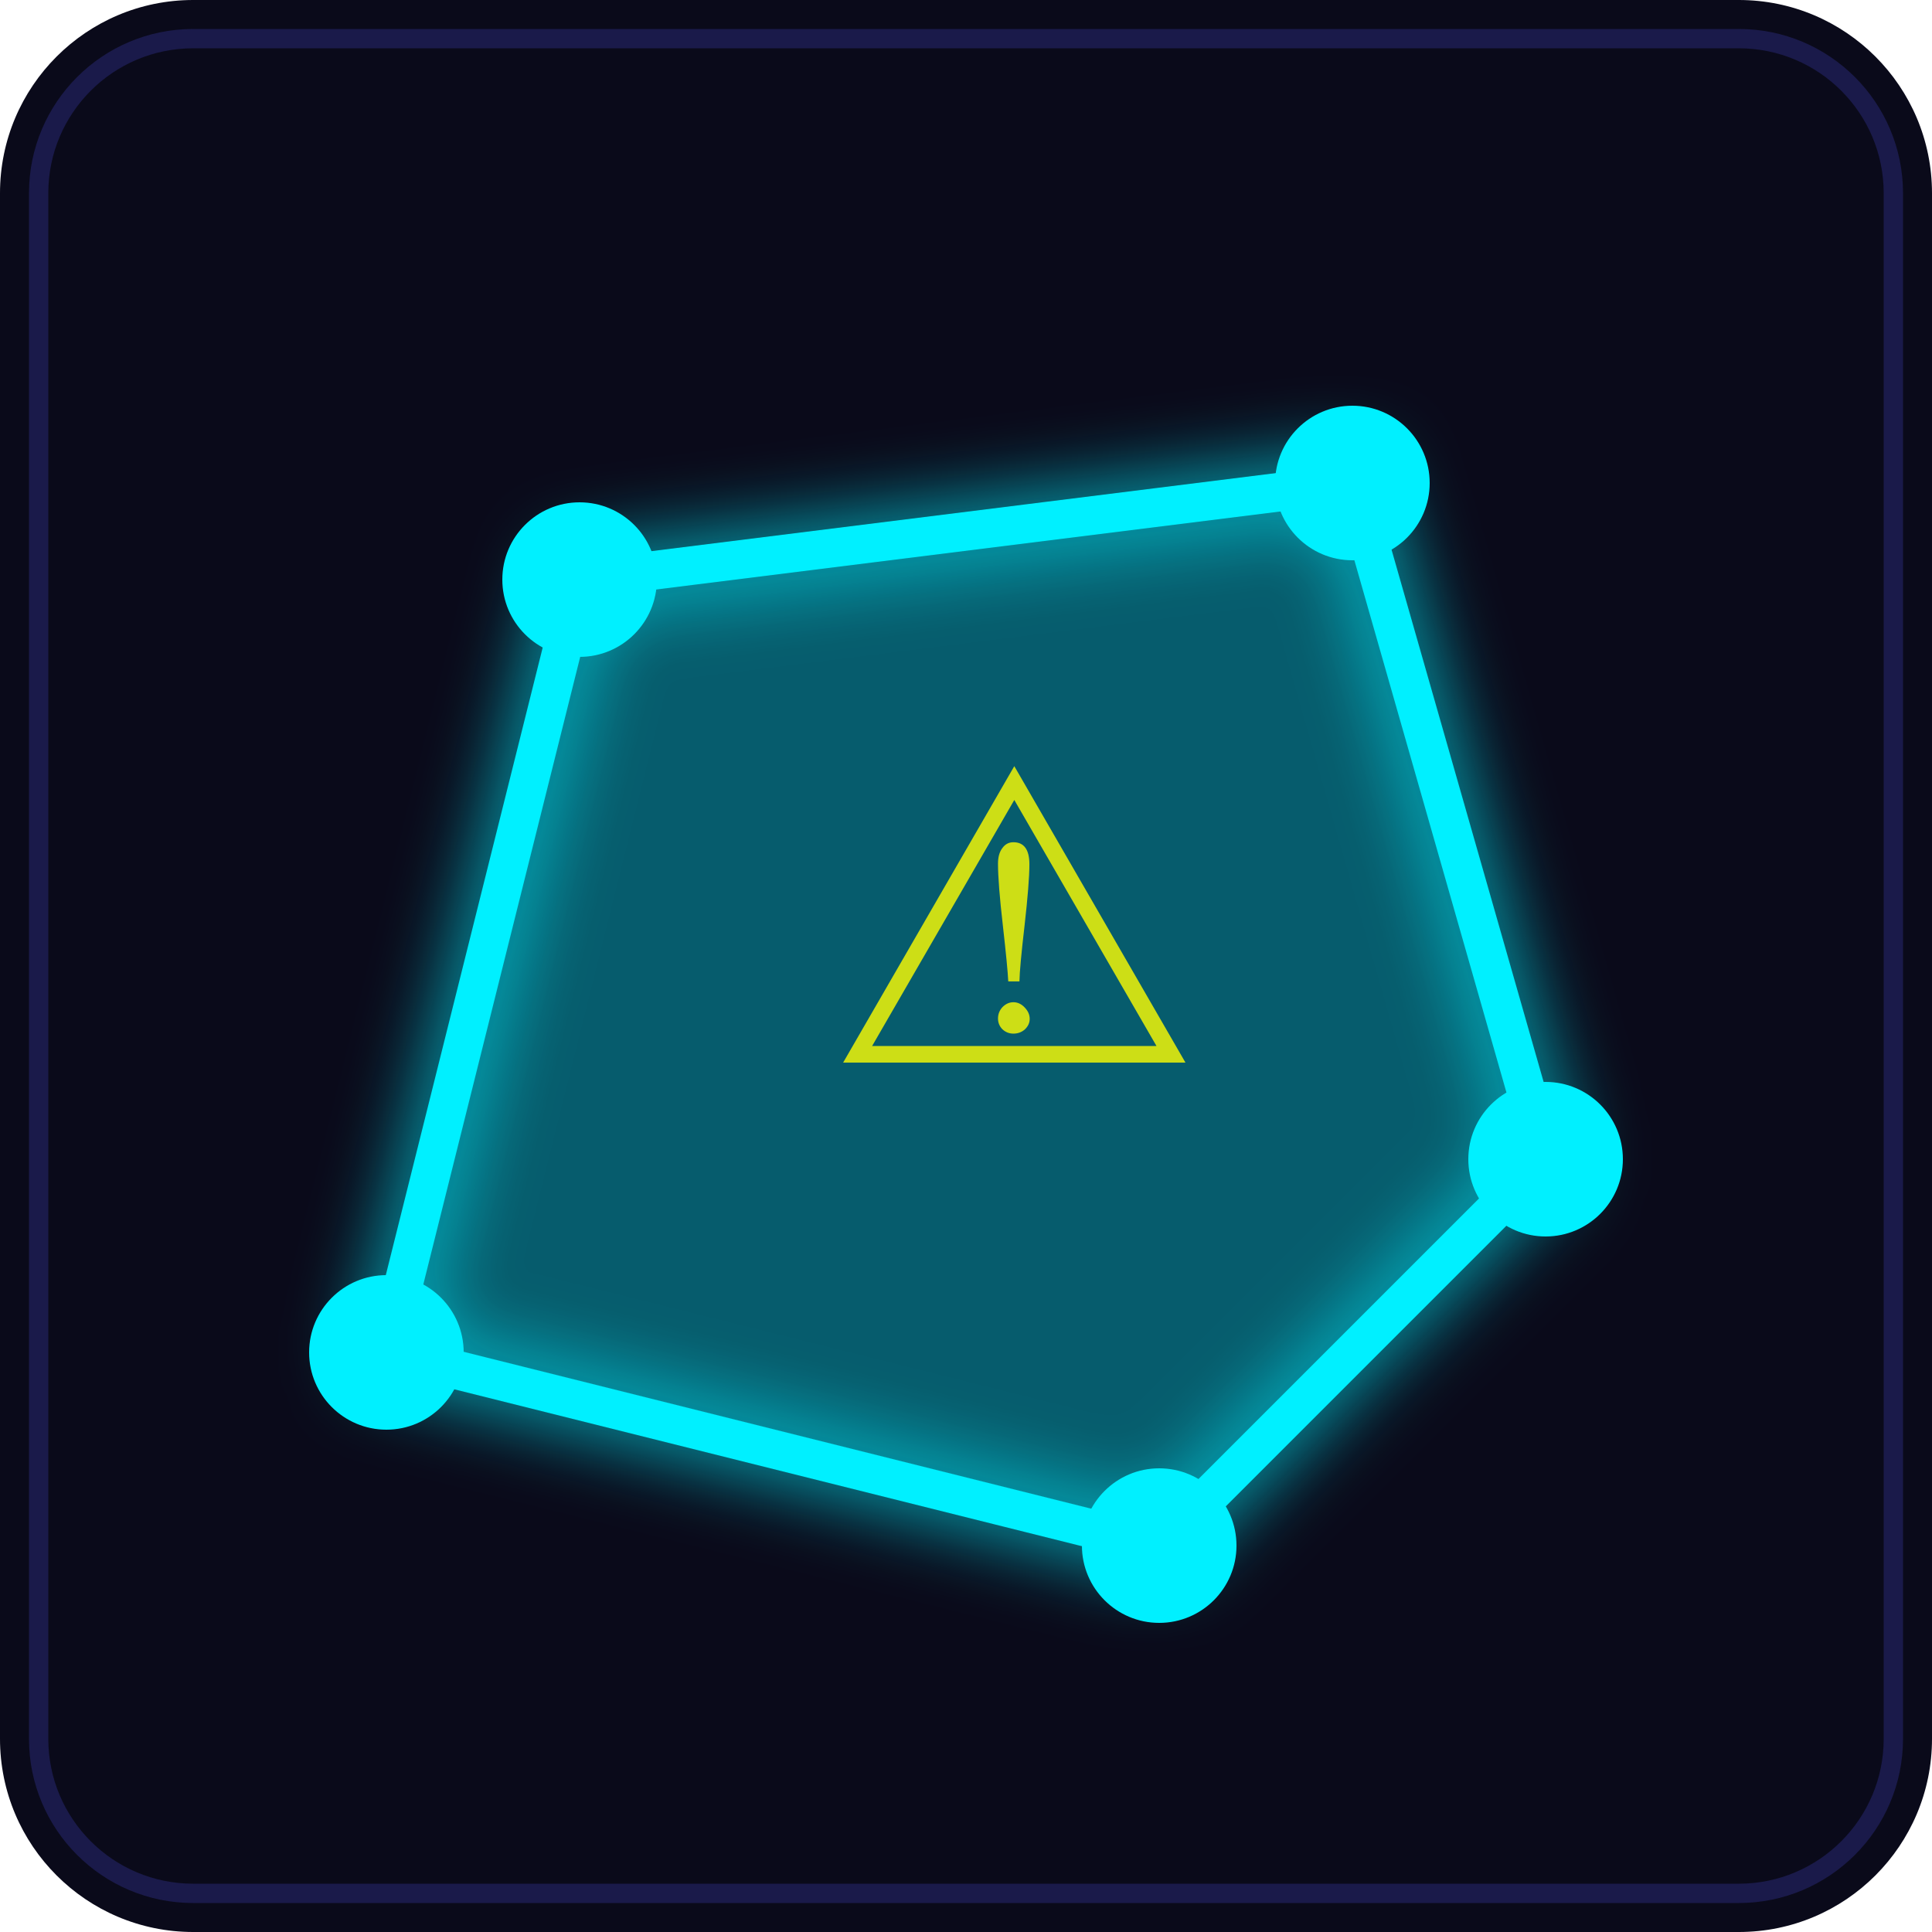
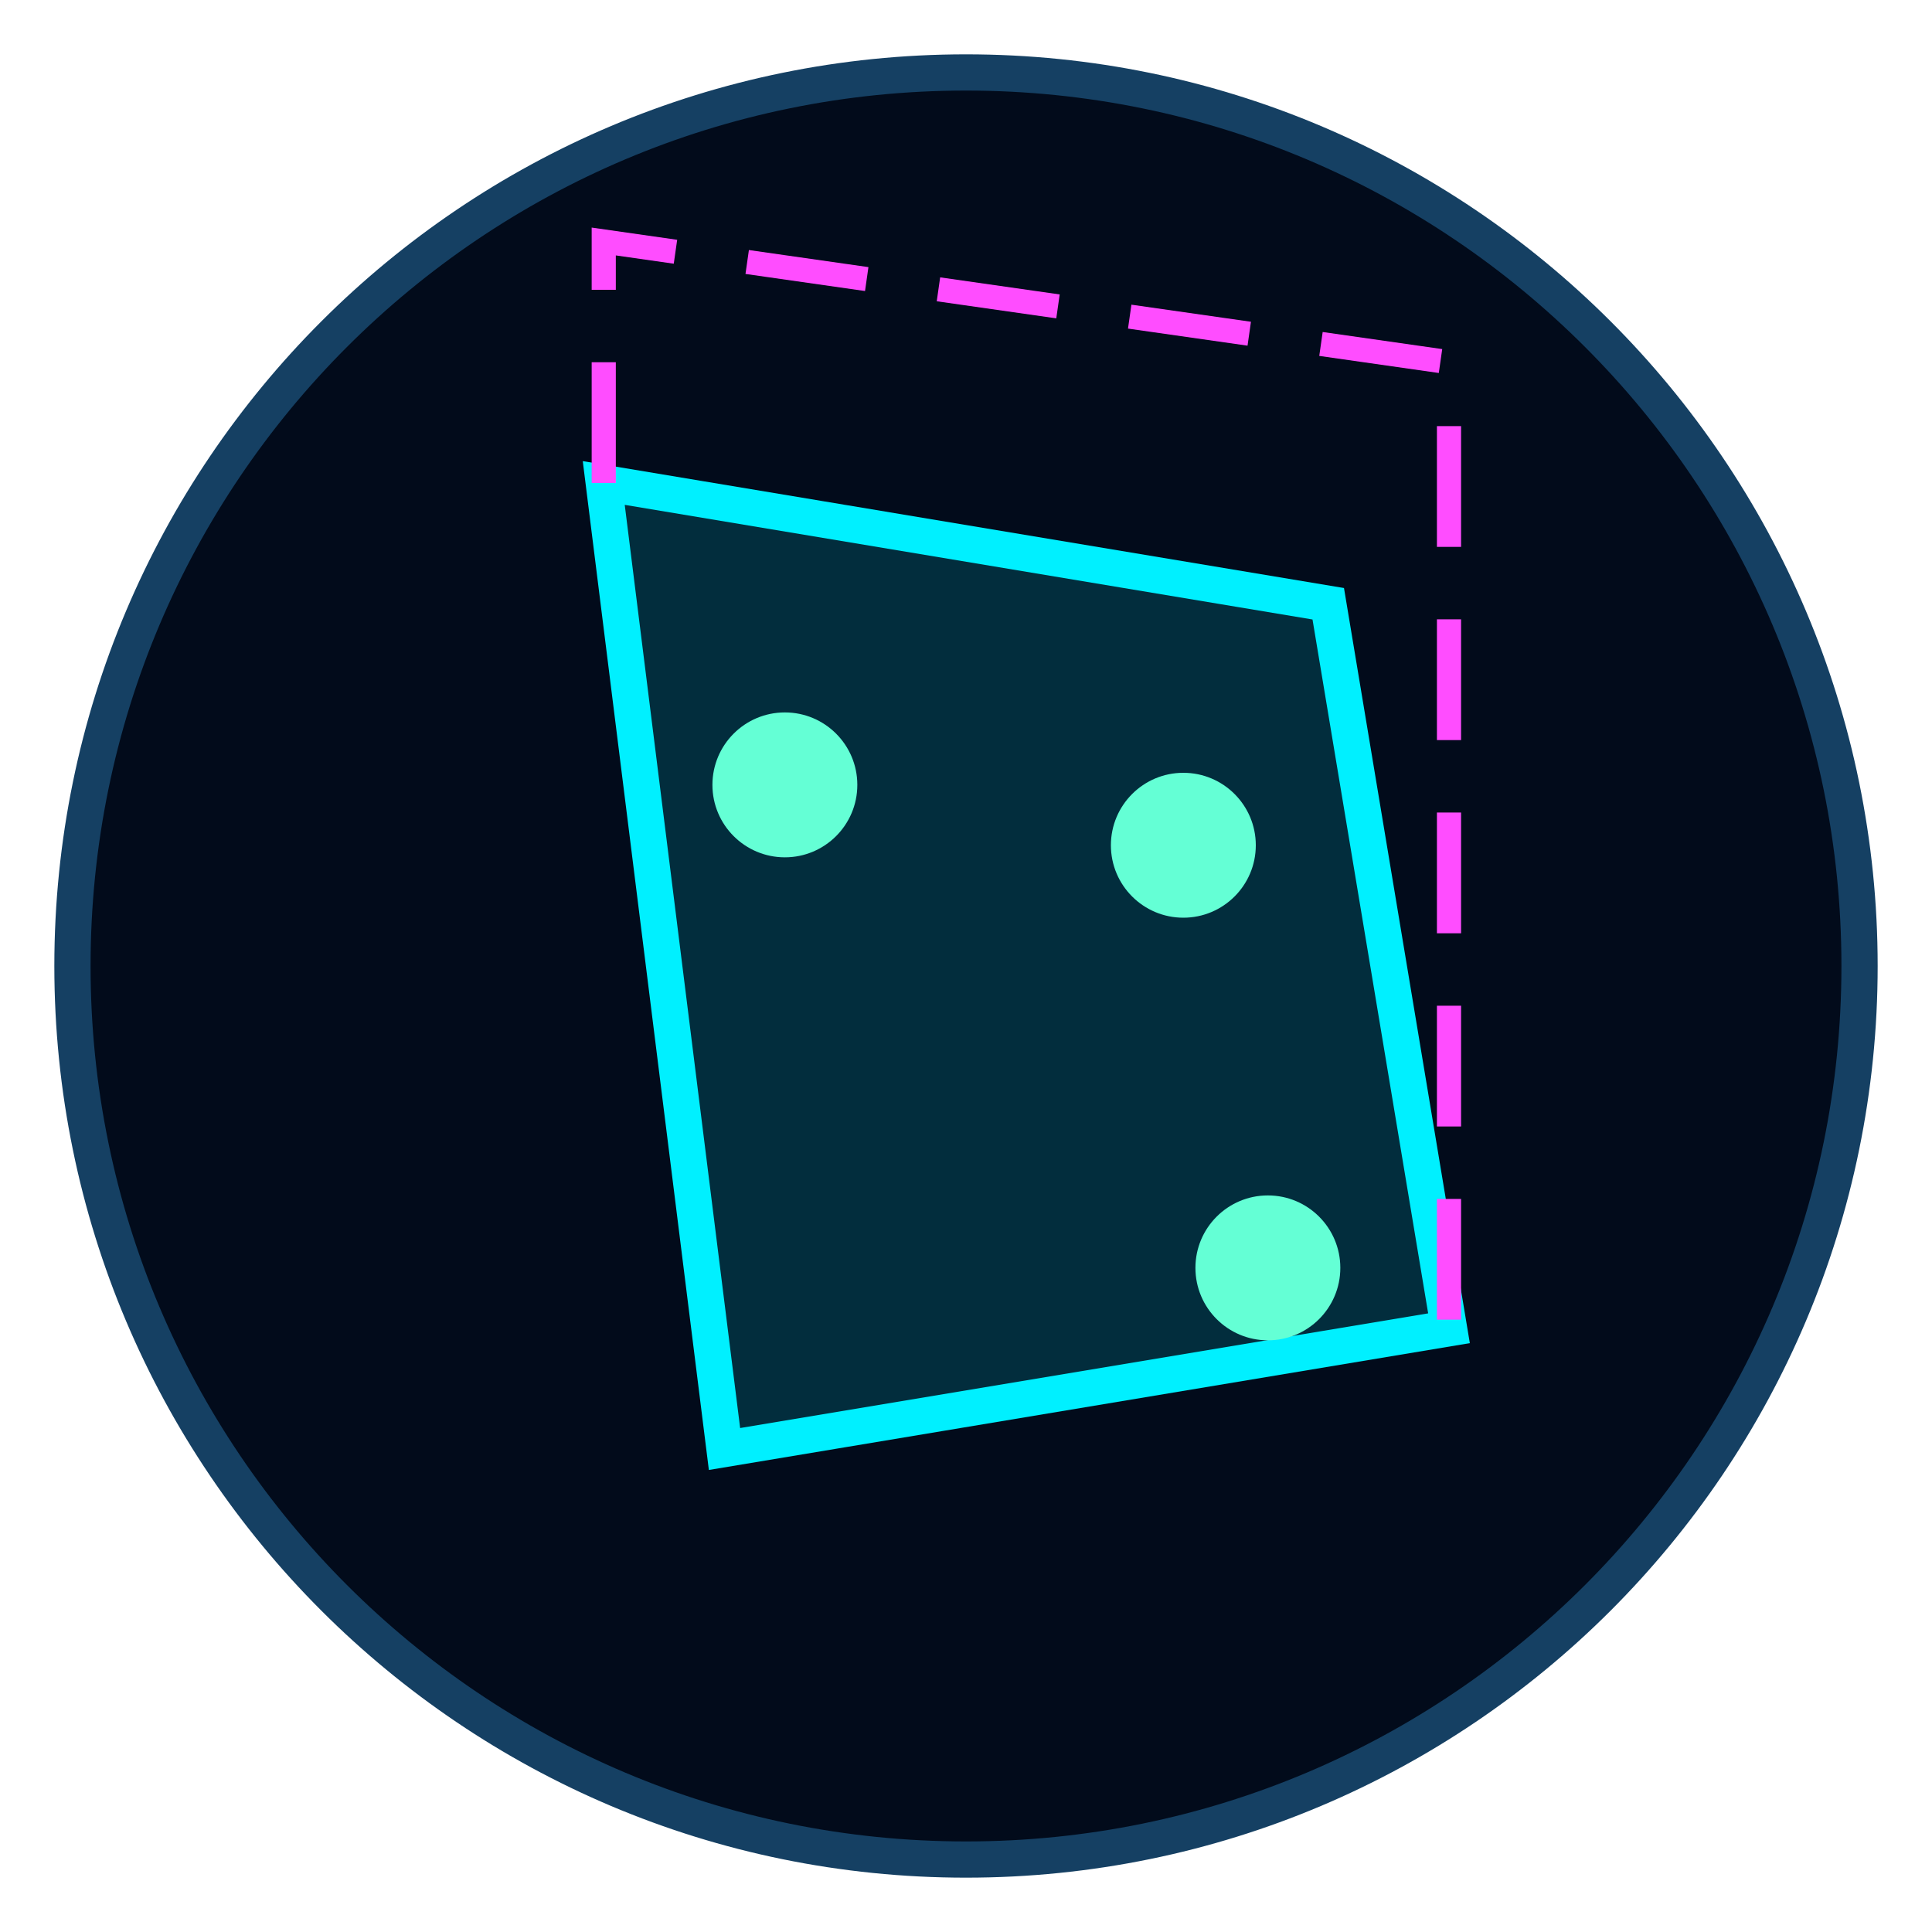
- <svg xmlns="http://www.w3.org/2000/svg" viewBox="0 0 100 100">
-   <defs>
-     <filter id="zoneGlow">
-       <feGaussianBlur stdDeviation="2" result="coloredBlur" />
-       <feMerge>
-         <feMergeNode in="coloredBlur" />
-         <feMergeNode in="SourceGraphic" />
-       </feMerge>
-     </filter>
-   </defs>
-   <rect width="100" height="100" fill="#0a0a1a" rx="10" />
-   <rect x="2" y="2" width="96" height="96" fill="none" stroke="#1a1a4a" stroke-width="1" rx="8" />
-   <polygon points="20,70 30,30 70,25 80,60 60,80" fill="#00f0ff" fill-opacity="0.2" stroke="#00f0ff" stroke-width="2" filter="url(#zoneGlow)">
-     <animate attributeName="fill-opacity" values="0.2;0.4;0.2" dur="2s" repeatCount="indefinite" />
-   </polygon>
-   <g fill="#00f0ff">
-     <circle cx="20" cy="70" r="4" />
-     <circle cx="30" cy="30" r="4" />
-     <circle cx="70" cy="25" r="4" />
-     <circle cx="80" cy="60" r="4" />
-     <circle cx="60" cy="80" r="4" />
-   </g>
-   <g transform="translate(50, 50)">
-     <text x="0" y="5" font-size="20" fill="#ff0" text-anchor="middle" opacity="0.8">
-       <animate attributeName="opacity" values="0.8;0.3;0.8" dur="1s" repeatCount="indefinite" />
-       ⚠
-     </text>
-   </g>
+ <svg xmlns="http://www.w3.org/2000/svg" width="160" height="160" viewBox="0 0 160 160">
+   <circle cx="80" cy="80" r="74" fill="#020b1b" stroke="#154063" stroke-width="3" />
+   <polygon points="50,40 110,50 120,110 60,120" fill="rgba(0,240,255,0.15)" stroke="#00f0ff" stroke-width="3" />
+   <polyline points="50,40 50,20 120,30 120,110" fill="none" stroke="#ff4dff" stroke-width="2" stroke-dasharray="10 6" />
+   <circle cx="65" cy="65" r="6" fill="#64ffd5" />
+   <circle cx="98" cy="70" r="6" fill="#64ffd5" />
+   <circle cx="105" cy="105" r="6" fill="#64ffd5" />
</svg>
